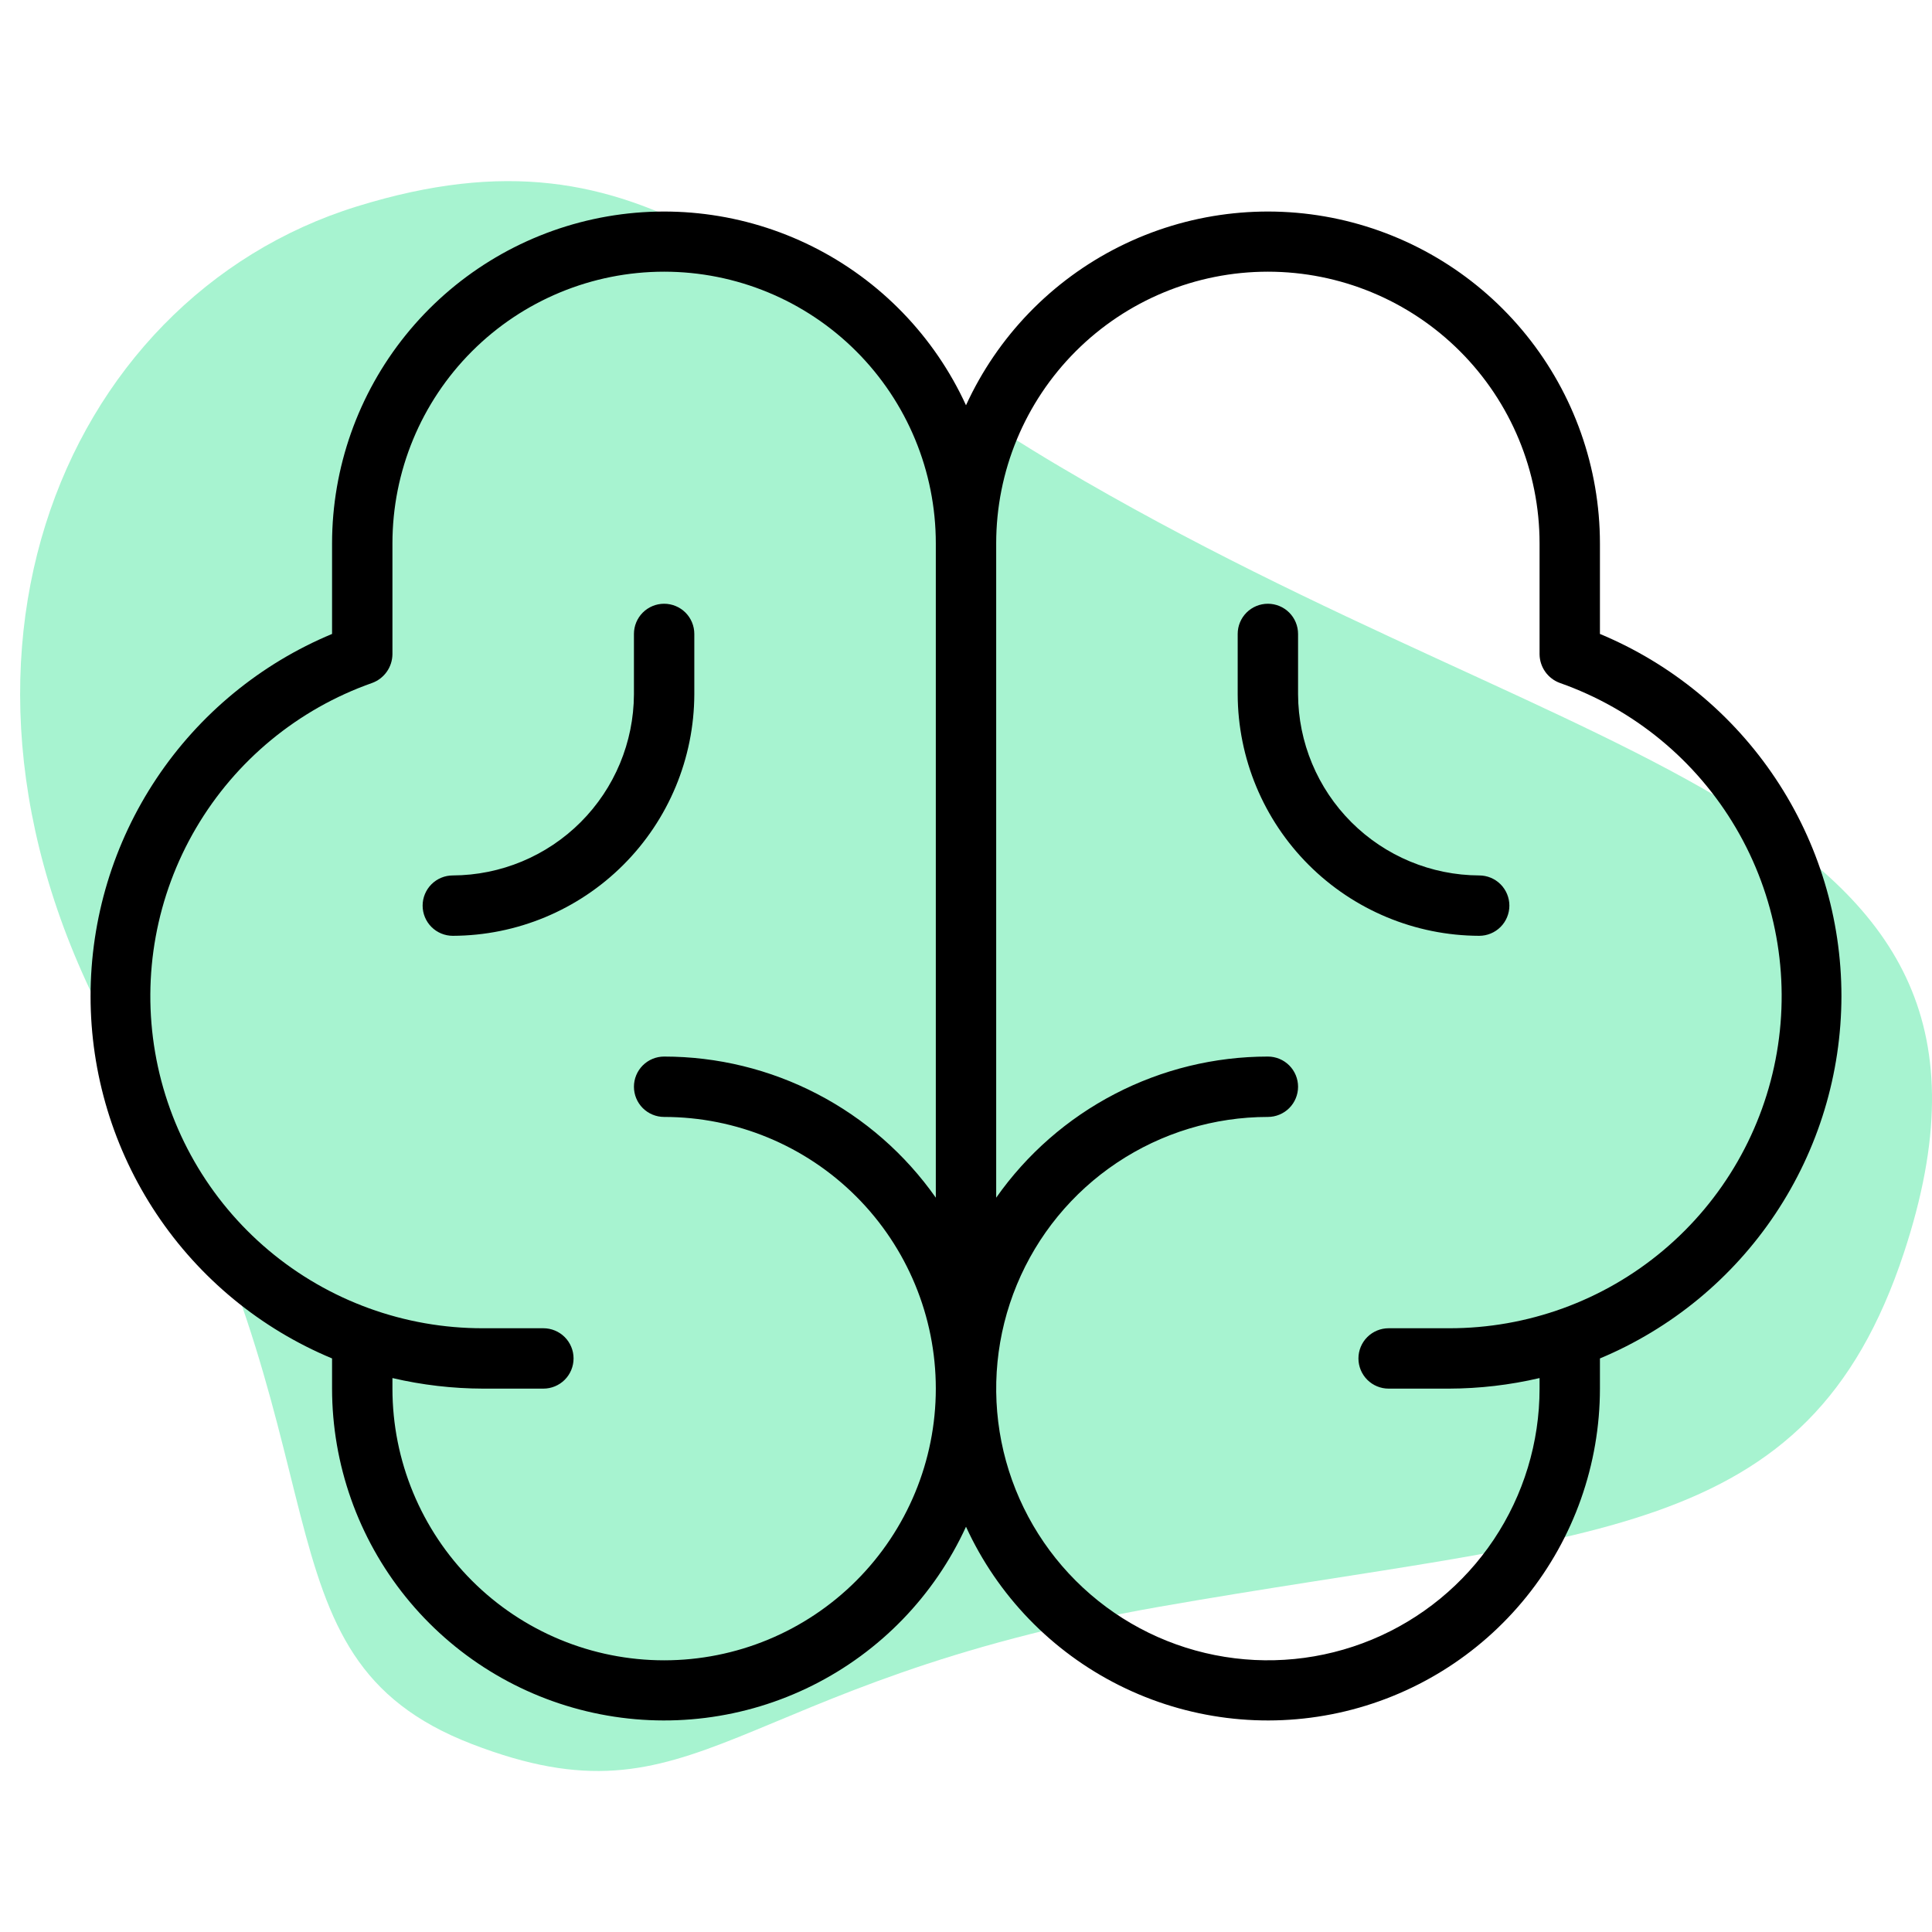
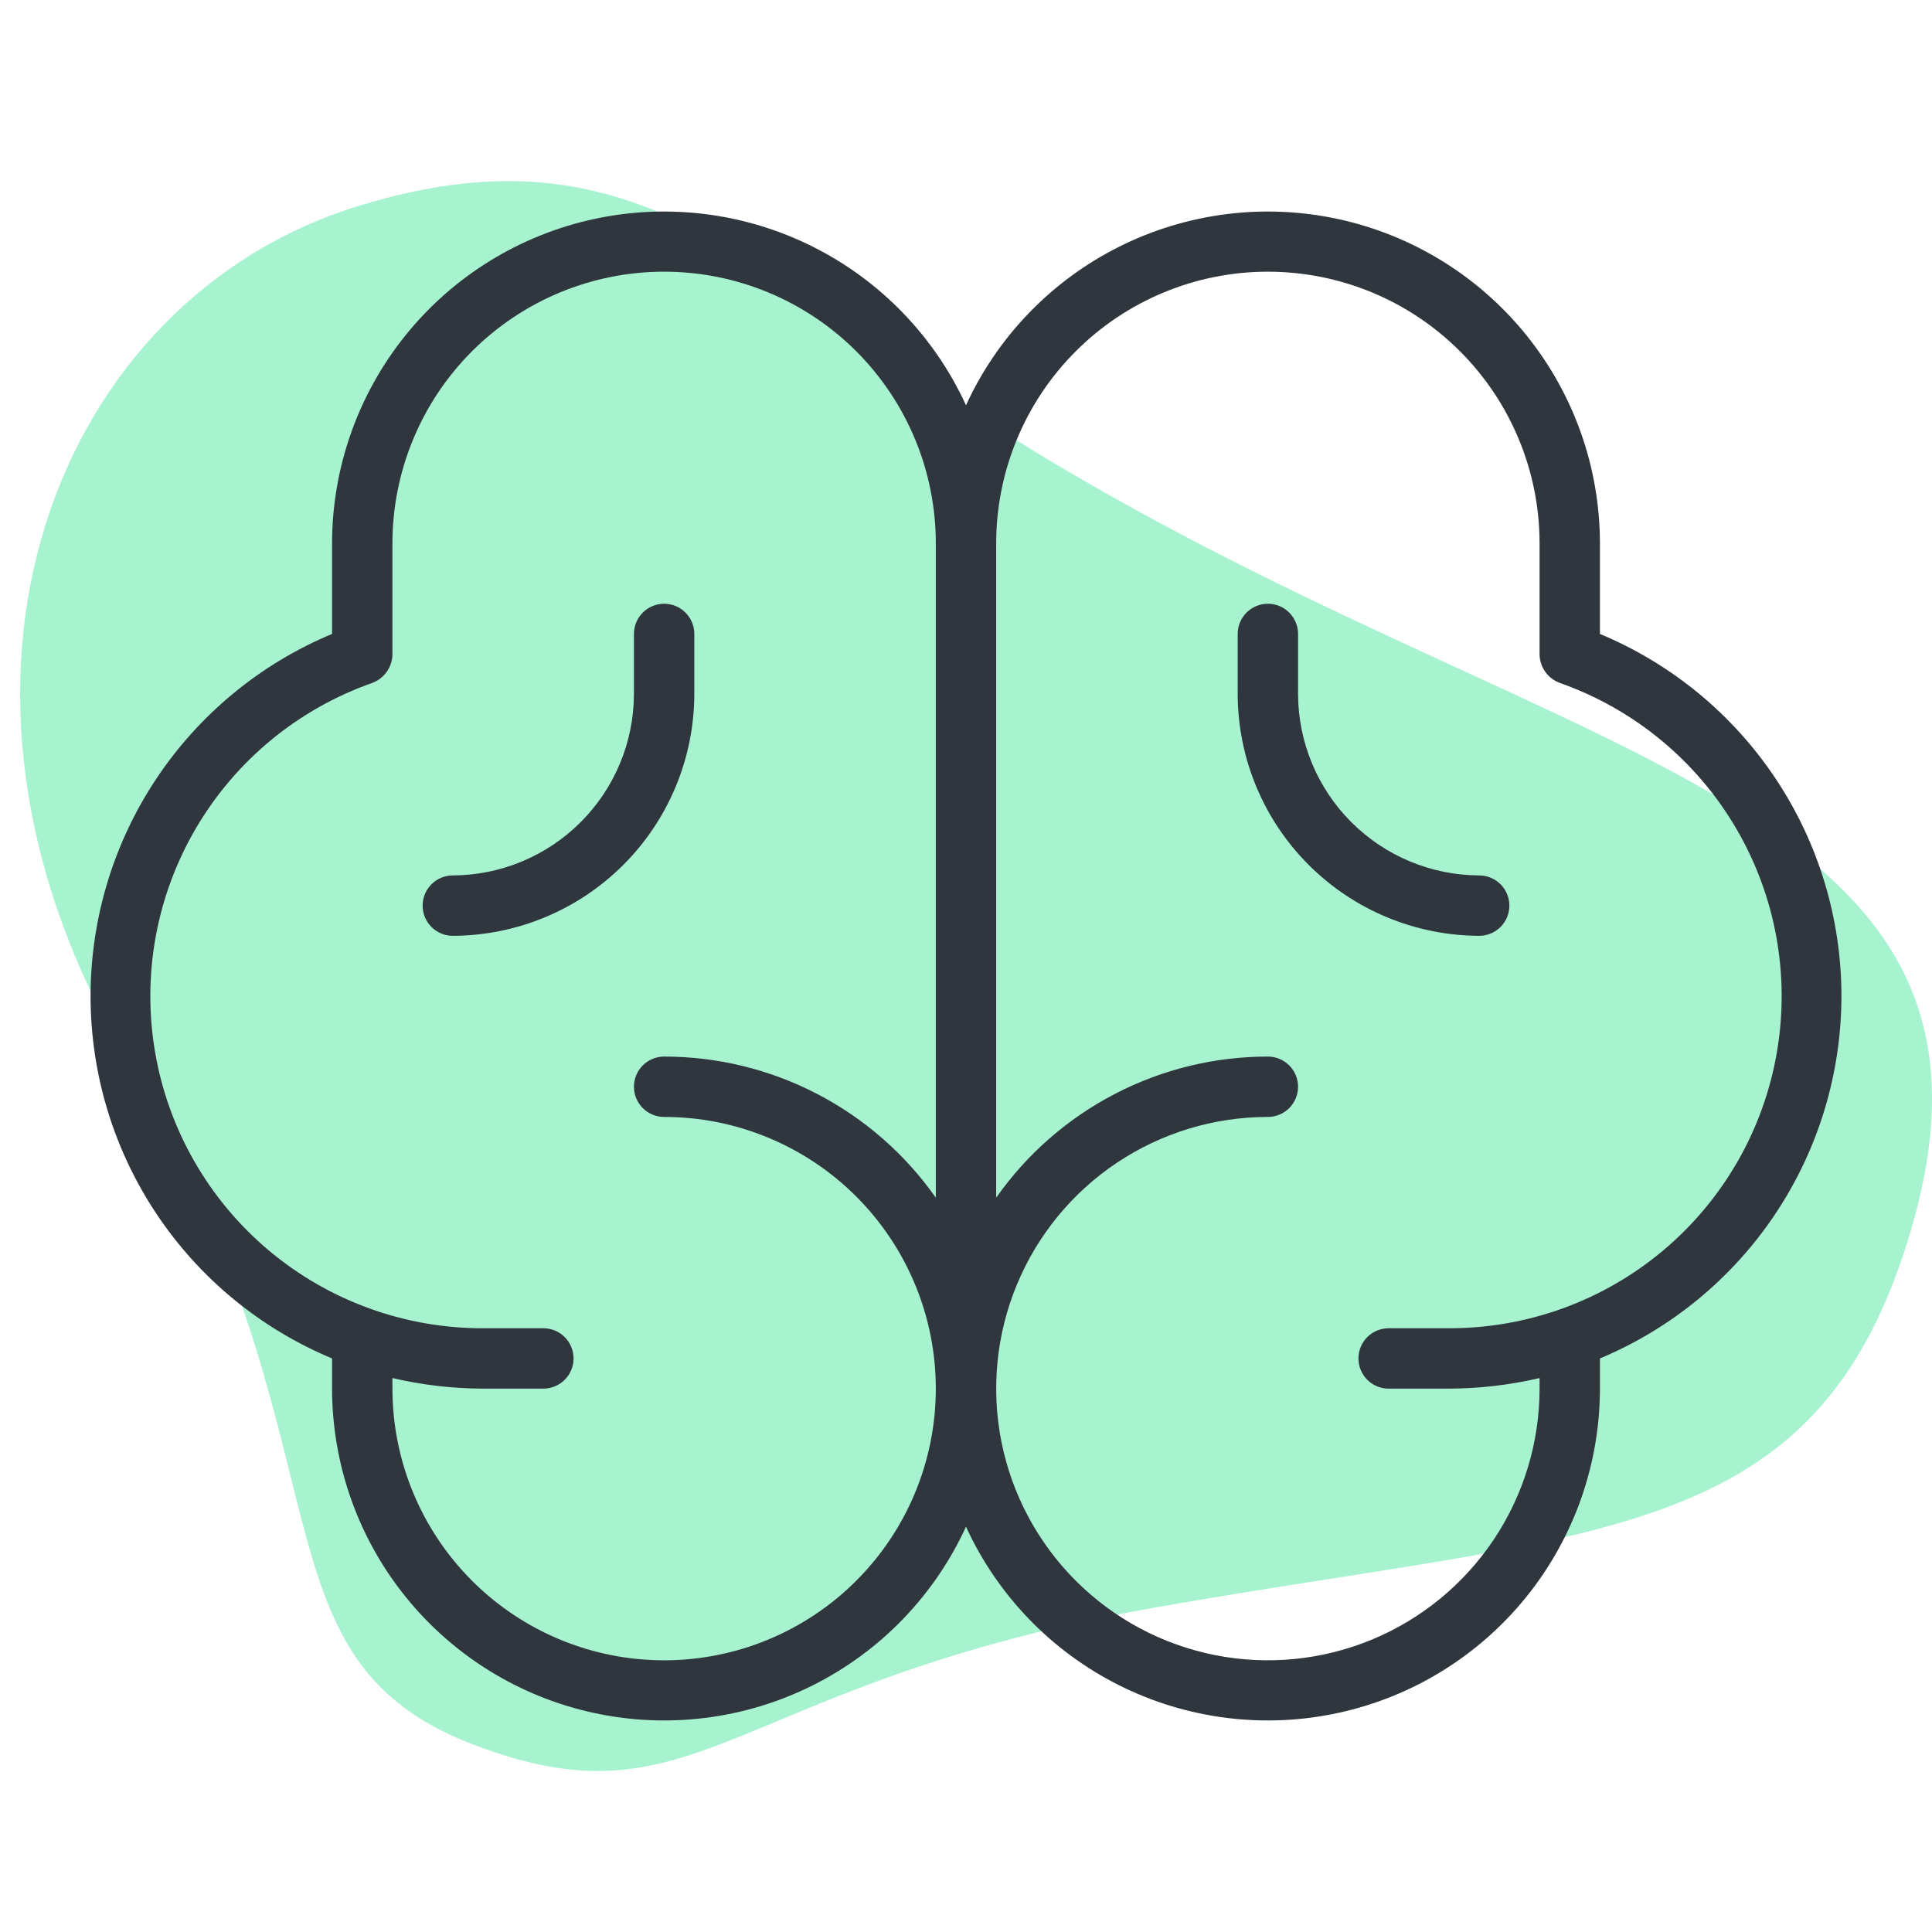
<svg xmlns="http://www.w3.org/2000/svg" width="96" height="96" viewBox="0 0 96 96" fill="none">
  <path d="M17.732 10.258C32.508 5.679 37.874 14.429 52.651 23.178C78.862 38.698 101.994 39.863 94.606 62.245C89.817 76.749 79.037 76.081 57.576 79.845C36.115 83.609 34.795 91.036 23.449 86.661C12.103 82.287 17.732 71.909 6.386 52.783C-4.961 33.657 2.955 14.836 17.732 10.258Z" fill="#A7F3D0" />
-   <path d="M91.5 49.5C91.5 45.65 90.361 41.886 88.225 38.683C86.09 35.48 83.054 32.981 79.5 31.5V27C79.497 23.236 78.208 19.586 75.846 16.656C73.483 13.725 70.19 11.691 66.512 10.889C62.834 10.088 58.993 10.569 55.626 12.251C52.259 13.933 49.568 16.716 48 20.137C46.432 16.716 43.741 13.933 40.374 12.251C37.007 10.569 33.166 10.088 29.488 10.889C25.81 11.691 22.517 13.725 20.154 16.656C17.792 19.586 16.503 23.236 16.5 27V31.5C12.946 32.981 9.911 35.48 7.775 38.683C5.64 41.886 4.5 45.65 4.5 49.5C4.5 53.35 5.64 57.113 7.775 60.316C9.911 63.52 12.946 66.019 16.5 67.5V69C16.503 72.764 17.792 76.414 20.154 79.344C22.517 82.275 25.81 84.309 29.488 85.11C33.166 85.912 37.007 85.431 40.374 83.749C43.741 82.067 46.432 79.284 48 75.862C49.568 79.284 52.259 82.067 55.626 83.749C58.993 85.431 62.834 85.912 66.512 85.11C70.19 84.309 73.483 82.275 75.846 79.344C78.208 76.414 79.497 72.764 79.5 69V67.5C83.051 66.015 86.084 63.515 88.219 60.312C90.354 57.11 91.495 53.349 91.5 49.5V49.5ZM33 82.5C29.42 82.5 25.986 81.078 23.454 78.546C20.922 76.014 19.5 72.58 19.5 69V68.475C20.975 68.82 22.485 68.996 24 69H27C27.398 69 27.779 68.842 28.061 68.561C28.342 68.279 28.5 67.898 28.5 67.5C28.5 67.102 28.342 66.721 28.061 66.439C27.779 66.158 27.398 66 27 66H24C20.104 66.007 16.33 64.635 13.348 62.127C10.367 59.618 8.369 56.136 7.709 52.296C7.048 48.456 7.768 44.506 9.741 41.146C11.714 37.786 14.812 35.232 18.488 33.937C18.781 33.831 19.035 33.637 19.216 33.383C19.397 33.128 19.496 32.825 19.5 32.512V27C19.5 23.419 20.922 19.986 23.454 17.454C25.986 14.922 29.42 13.5 33 13.5C36.58 13.5 40.014 14.922 42.546 17.454C45.078 19.986 46.5 23.419 46.5 27V59.512C44.977 57.346 42.956 55.578 40.606 54.358C38.257 53.137 35.648 52.5 33 52.5C32.602 52.5 32.221 52.658 31.939 52.939C31.658 53.221 31.5 53.602 31.5 54C31.5 54.398 31.658 54.779 31.939 55.061C32.221 55.342 32.602 55.5 33 55.5C36.58 55.5 40.014 56.922 42.546 59.454C45.078 61.986 46.5 65.419 46.5 69C46.5 72.58 45.078 76.014 42.546 78.546C40.014 81.078 36.58 82.5 33 82.5V82.5ZM72 66H69C68.602 66 68.221 66.158 67.939 66.439C67.658 66.721 67.5 67.102 67.5 67.5C67.5 67.898 67.658 68.279 67.939 68.561C68.221 68.842 68.602 69 69 69H72C73.515 68.996 75.025 68.82 76.5 68.475V69C76.5 71.67 75.708 74.28 74.225 76.5C72.741 78.72 70.633 80.451 68.166 81.472C65.699 82.494 62.985 82.761 60.366 82.24C57.748 81.72 55.342 80.434 53.454 78.546C51.566 76.658 50.28 74.252 49.759 71.634C49.239 69.015 49.506 66.3 50.528 63.834C51.549 61.367 53.28 59.258 55.5 57.775C57.72 56.292 60.33 55.5 63 55.5C63.398 55.5 63.779 55.342 64.061 55.061C64.342 54.779 64.5 54.398 64.5 54C64.5 53.602 64.342 53.221 64.061 52.939C63.779 52.658 63.398 52.5 63 52.5C60.352 52.5 57.743 53.137 55.394 54.358C53.044 55.578 51.023 57.346 49.5 59.512V27C49.5 23.419 50.922 19.986 53.454 17.454C55.986 14.922 59.42 13.5 63 13.5C66.58 13.5 70.014 14.922 72.546 17.454C75.078 19.986 76.5 23.419 76.5 27V32.512C76.504 32.825 76.603 33.128 76.784 33.383C76.965 33.637 77.219 33.831 77.513 33.937C81.188 35.232 84.286 37.786 86.259 41.146C88.232 44.506 88.952 48.456 88.291 52.296C87.631 56.136 85.633 59.618 82.651 62.127C79.67 64.635 75.896 66.007 72 66V66ZM34.5 34.5C34.49 37.679 33.223 40.726 30.974 42.974C28.726 45.222 25.68 46.49 22.5 46.5C22.102 46.5 21.721 46.342 21.439 46.061C21.158 45.779 21 45.398 21 45C21 44.602 21.158 44.221 21.439 43.939C21.721 43.658 22.102 43.5 22.5 43.5C24.884 43.49 27.167 42.539 28.853 40.853C30.539 39.167 31.49 36.884 31.5 34.5V31.5C31.5 31.102 31.658 30.721 31.939 30.439C32.221 30.158 32.602 30 33 30C33.398 30 33.779 30.158 34.061 30.439C34.342 30.721 34.5 31.102 34.5 31.5V34.5ZM75 45C75 45.398 74.842 45.779 74.561 46.061C74.279 46.342 73.898 46.5 73.5 46.5C70.32 46.49 67.274 45.222 65.026 42.974C62.777 40.726 61.51 37.679 61.5 34.5V31.5C61.5 31.102 61.658 30.721 61.939 30.439C62.221 30.158 62.602 30 63 30C63.398 30 63.779 30.158 64.061 30.439C64.342 30.721 64.5 31.102 64.5 31.5V34.5C64.51 36.884 65.461 39.167 67.147 40.853C68.833 42.539 71.116 43.49 73.5 43.5C73.898 43.5 74.279 43.658 74.561 43.939C74.842 44.221 75 44.602 75 45Z" fill="black" />
+   <path d="M91.5 49.5C91.5 45.65 90.361 41.886 88.225 38.683C86.09 35.48 83.054 32.981 79.5 31.5V27C79.497 23.236 78.208 19.586 75.846 16.656C73.483 13.725 70.19 11.691 66.512 10.889C62.834 10.088 58.993 10.569 55.626 12.251C52.259 13.933 49.568 16.716 48 20.137C46.432 16.716 43.741 13.933 40.374 12.251C37.007 10.569 33.166 10.088 29.488 10.889C25.81 11.691 22.517 13.725 20.154 16.656C17.792 19.586 16.503 23.236 16.5 27V31.5C12.946 32.981 9.911 35.48 7.775 38.683C5.64 41.886 4.5 45.65 4.5 49.5C4.5 53.35 5.64 57.113 7.775 60.316C9.911 63.52 12.946 66.019 16.5 67.5V69C16.503 72.764 17.792 76.414 20.154 79.344C22.517 82.275 25.81 84.309 29.488 85.11C33.166 85.912 37.007 85.431 40.374 83.749C43.741 82.067 46.432 79.284 48 75.862C49.568 79.284 52.259 82.067 55.626 83.749C58.993 85.431 62.834 85.912 66.512 85.11C70.19 84.309 73.483 82.275 75.846 79.344C78.208 76.414 79.497 72.764 79.5 69V67.5C83.051 66.015 86.084 63.515 88.219 60.312C90.354 57.11 91.495 53.349 91.5 49.5V49.5ZM33 82.5C29.42 82.5 25.986 81.078 23.454 78.546C20.922 76.014 19.5 72.58 19.5 69V68.475C20.975 68.82 22.485 68.996 24 69H27C27.398 69 27.779 68.842 28.061 68.561C28.342 68.279 28.5 67.898 28.5 67.5C28.5 67.102 28.342 66.721 28.061 66.439C27.779 66.158 27.398 66 27 66H24C20.104 66.007 16.33 64.635 13.348 62.127C10.367 59.618 8.369 56.136 7.709 52.296C7.048 48.456 7.768 44.506 9.741 41.146C11.714 37.786 14.812 35.232 18.488 33.937C18.781 33.831 19.035 33.637 19.216 33.383C19.397 33.128 19.496 32.825 19.5 32.512V27C19.5 23.419 20.922 19.986 23.454 17.454C25.986 14.922 29.42 13.5 33 13.5C36.58 13.5 40.014 14.922 42.546 17.454C45.078 19.986 46.5 23.419 46.5 27V59.512C44.977 57.346 42.956 55.578 40.606 54.358C38.257 53.137 35.648 52.5 33 52.5C32.602 52.5 32.221 52.658 31.939 52.939C31.658 53.221 31.5 53.602 31.5 54C31.5 54.398 31.658 54.779 31.939 55.061C32.221 55.342 32.602 55.5 33 55.5C36.58 55.5 40.014 56.922 42.546 59.454C45.078 61.986 46.5 65.419 46.5 69C46.5 72.58 45.078 76.014 42.546 78.546C40.014 81.078 36.58 82.5 33 82.5V82.5ZM72 66H69C68.602 66 68.221 66.158 67.939 66.439C67.658 66.721 67.5 67.102 67.5 67.5C67.5 67.898 67.658 68.279 67.939 68.561C68.221 68.842 68.602 69 69 69H72C73.515 68.996 75.025 68.82 76.5 68.475V69C76.5 71.67 75.708 74.28 74.225 76.5C72.741 78.72 70.633 80.451 68.166 81.472C65.699 82.494 62.985 82.761 60.366 82.24C57.748 81.72 55.342 80.434 53.454 78.546C51.566 76.658 50.28 74.252 49.759 71.634C49.239 69.015 49.506 66.3 50.528 63.834C51.549 61.367 53.28 59.258 55.5 57.775C57.72 56.292 60.33 55.5 63 55.5C63.398 55.5 63.779 55.342 64.061 55.061C64.342 54.779 64.5 54.398 64.5 54C64.5 53.602 64.342 53.221 64.061 52.939C63.779 52.658 63.398 52.5 63 52.5C60.352 52.5 57.743 53.137 55.394 54.358C53.044 55.578 51.023 57.346 49.5 59.512V27C49.5 23.419 50.922 19.986 53.454 17.454C55.986 14.922 59.42 13.5 63 13.5C66.58 13.5 70.014 14.922 72.546 17.454C75.078 19.986 76.5 23.419 76.5 27V32.512C76.504 32.825 76.603 33.128 76.784 33.383C76.965 33.637 77.219 33.831 77.513 33.937C81.188 35.232 84.286 37.786 86.259 41.146C88.232 44.506 88.952 48.456 88.291 52.296C87.631 56.136 85.633 59.618 82.651 62.127C79.67 64.635 75.896 66.007 72 66V66ZM34.5 34.5C34.49 37.679 33.223 40.726 30.974 42.974C28.726 45.222 25.68 46.49 22.5 46.5C22.102 46.5 21.721 46.342 21.439 46.061C21.158 45.779 21 45.398 21 45C21 44.602 21.158 44.221 21.439 43.939C21.721 43.658 22.102 43.5 22.5 43.5C24.884 43.49 27.167 42.539 28.853 40.853C30.539 39.167 31.49 36.884 31.5 34.5V31.5C31.5 31.102 31.658 30.721 31.939 30.439C32.221 30.158 32.602 30 33 30C33.398 30 33.779 30.158 34.061 30.439C34.342 30.721 34.5 31.102 34.5 31.5V34.5ZM75 45C75 45.398 74.842 45.779 74.561 46.061C74.279 46.342 73.898 46.5 73.5 46.5C70.32 46.49 67.274 45.222 65.026 42.974C62.777 40.726 61.51 37.679 61.5 34.5V31.5C61.5 31.102 61.658 30.721 61.939 30.439C62.221 30.158 62.602 30 63 30C63.398 30 63.779 30.158 64.061 30.439C64.342 30.721 64.5 31.102 64.5 31.5V34.5C64.51 36.884 65.461 39.167 67.147 40.853C68.833 42.539 71.116 43.49 73.5 43.5C73.898 43.5 74.279 43.658 74.561 43.939C74.842 44.221 75 44.602 75 45Z" fill="#2F363D" />
</svg>
